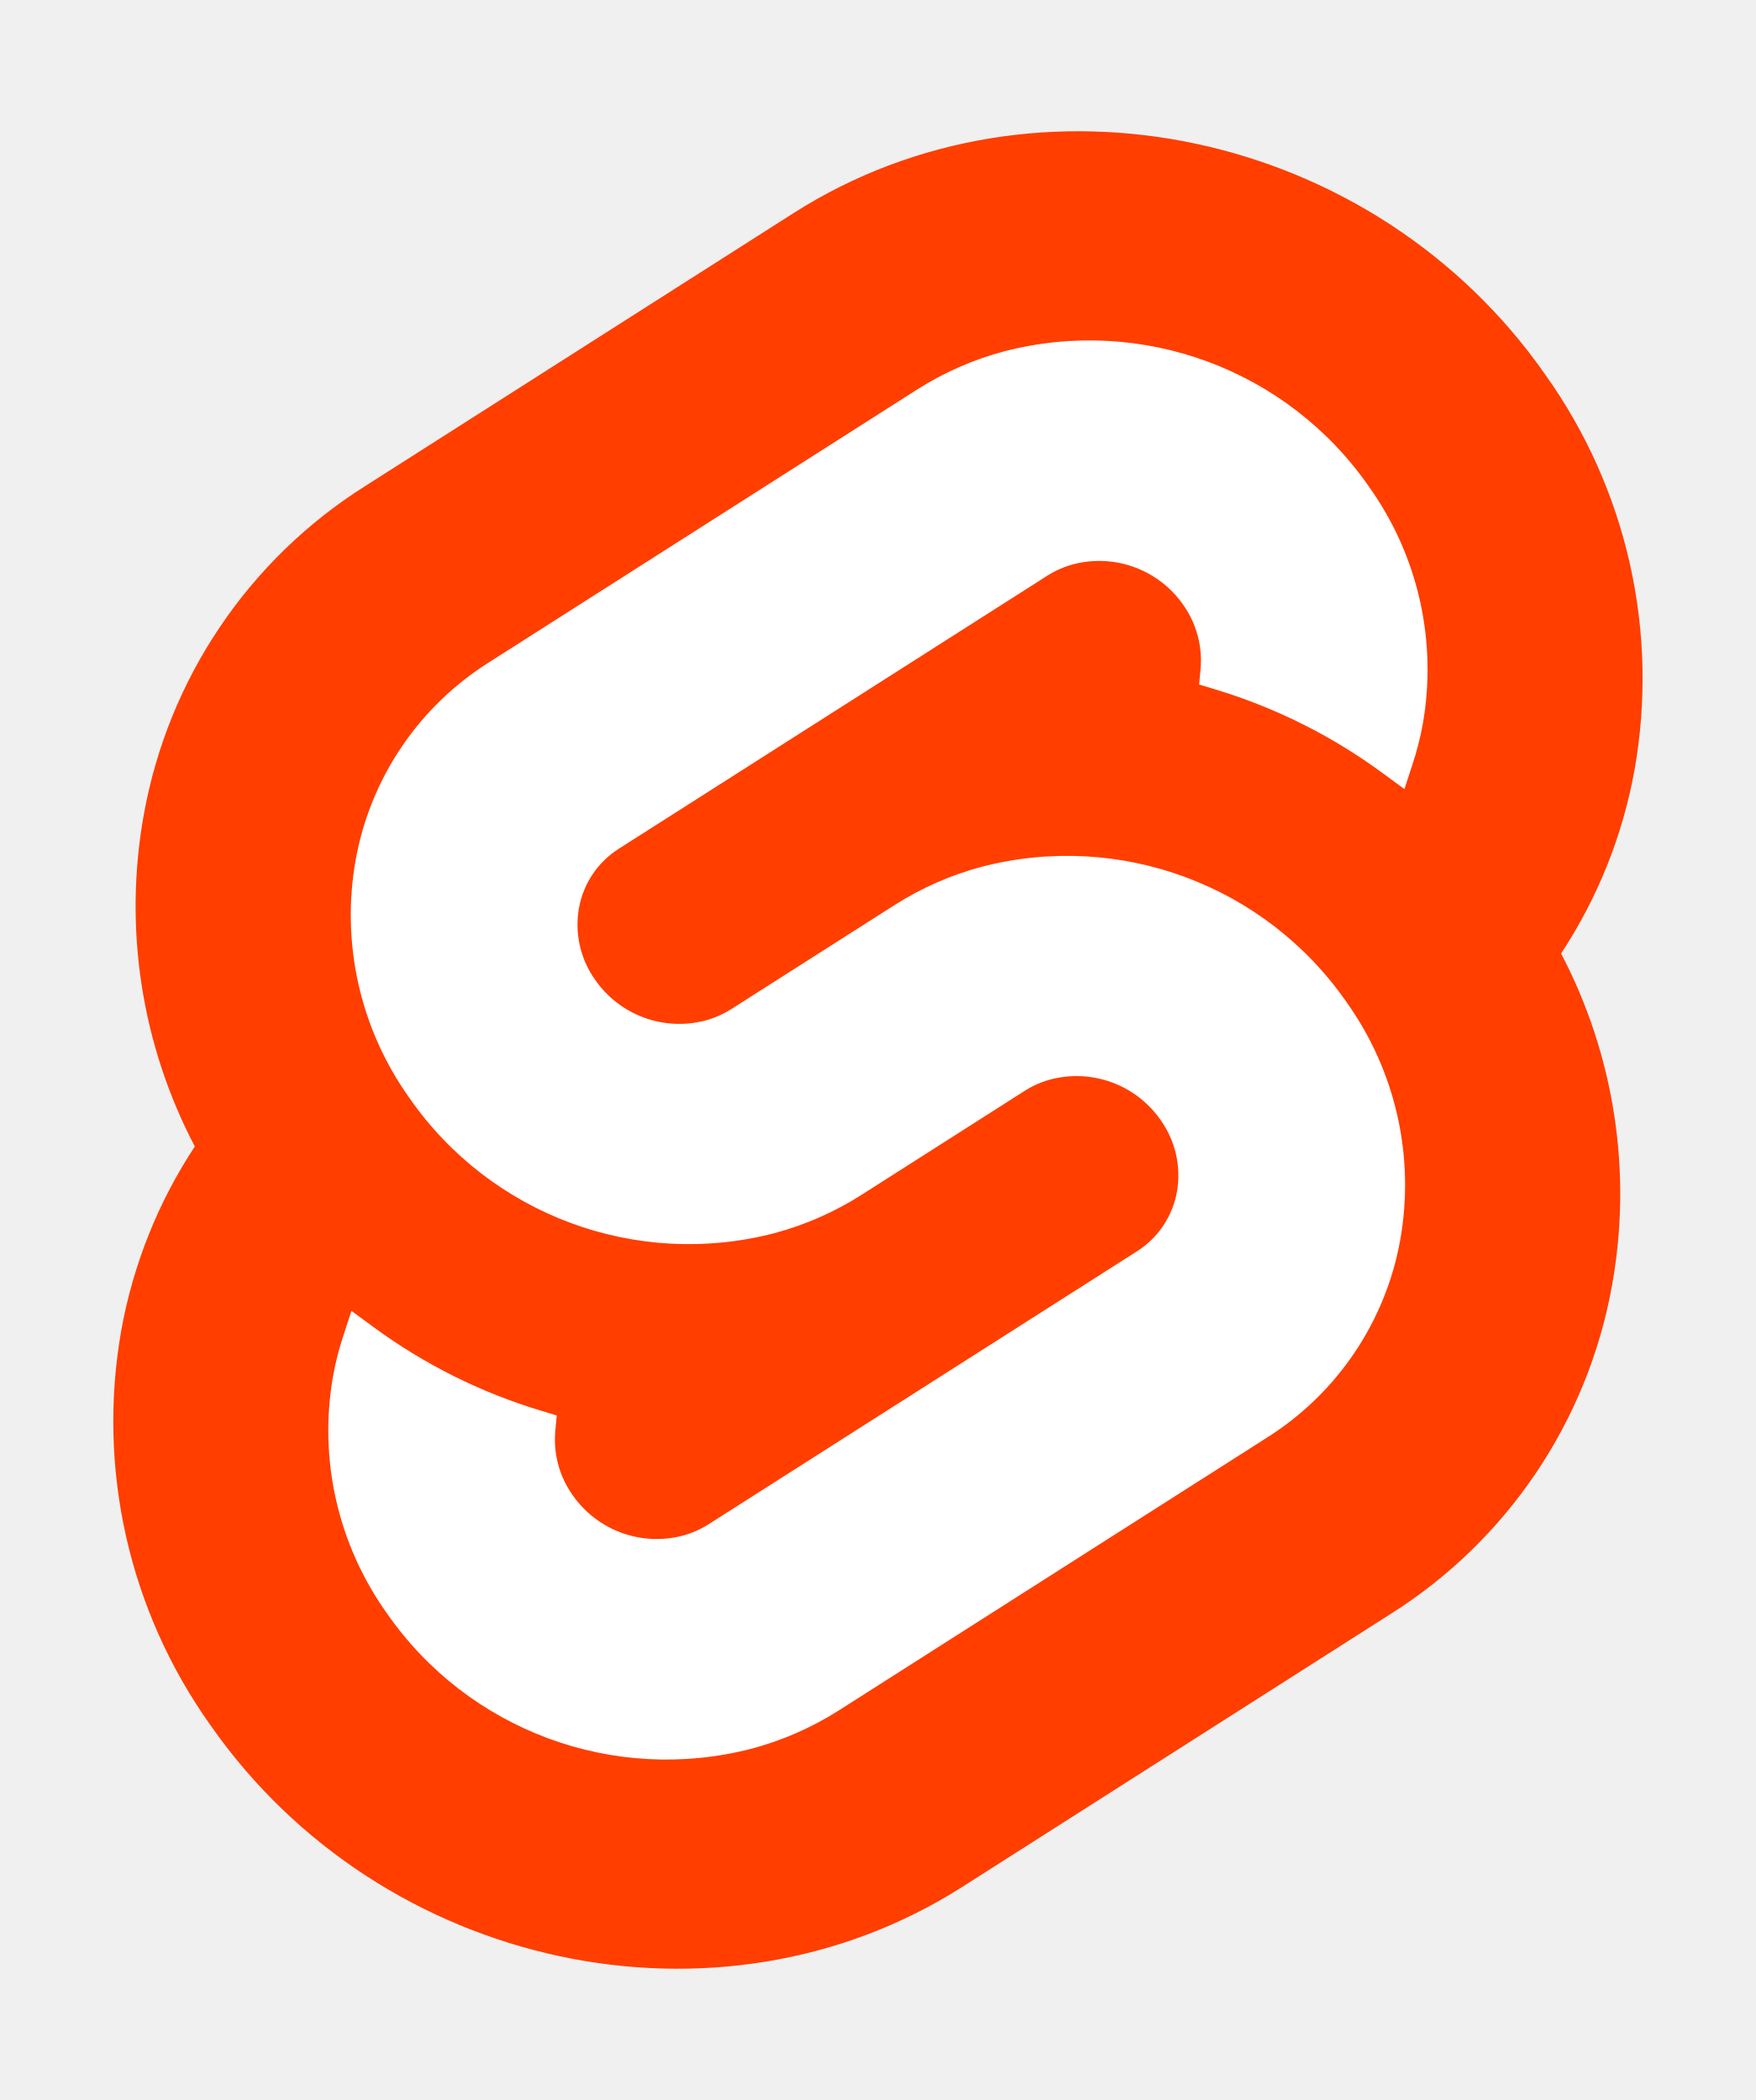
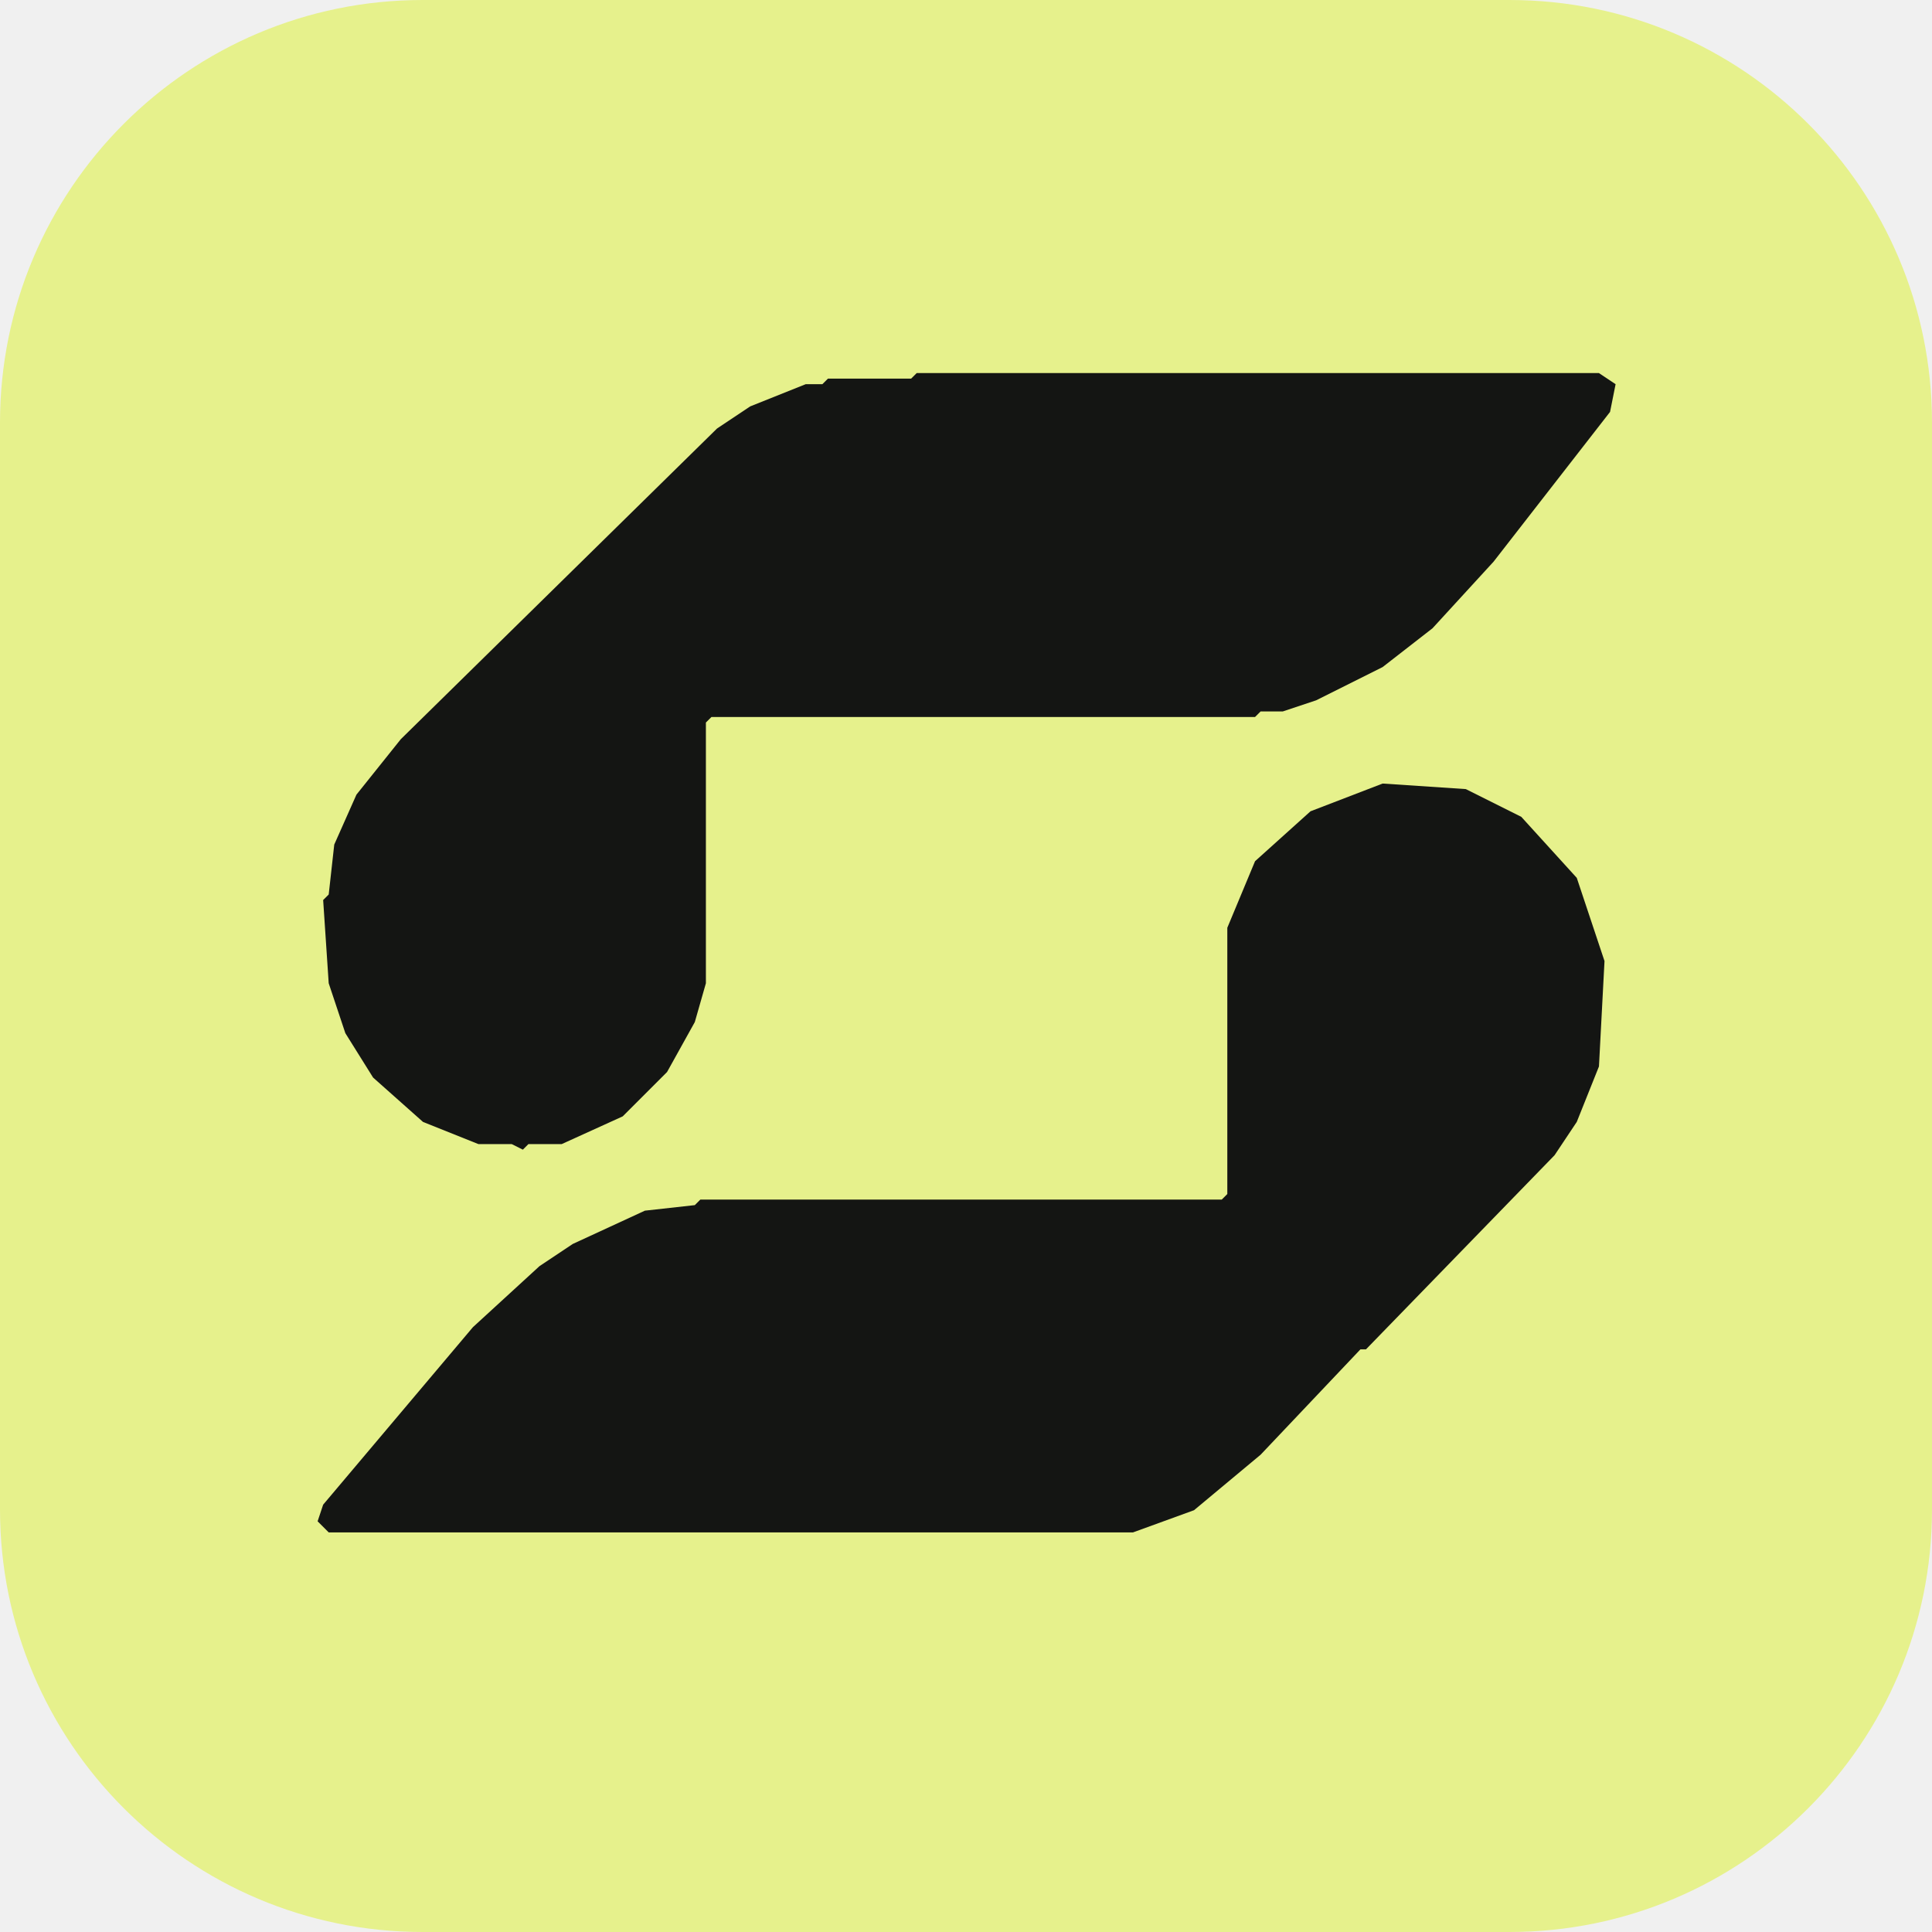
- <svg xmlns="http://www.w3.org/2000/svg" width="107" height="128" viewBox="0 0 107 128">
-   <path d="M94.157 22.819c-10.4-14.885-30.94-19.297-45.792-9.835L22.282 29.608A29.92 29.92 0 0 0 8.764 49.65a31.5 31.5 0 0 0 3.108 20.231 30 30 0 0 0-4.477 11.183 31.9 31.9 0 0 0 5.448 24.116c10.402 14.887 30.942 19.297 45.791 9.835l26.083-16.624A29.92 29.92 0 0 0 98.235 78.35a31.53 31.53 0 0 0-3.105-20.232 30 30 0 0 0 4.474-11.182 31.88 31.88 0 0 0-5.447-24.116" style="fill:#ff3e00" />
-   <path d="M45.817 106.582a20.72 20.72 0 0 1-22.237-8.243 19.17 19.17 0 0 1-3.277-14.503 18 18 0 0 1 .624-2.435l.49-1.498 1.337.981a33.6 33.6 0 0 0 10.203 5.098l.97.294-.09.968a5.85 5.85 0 0 0 1.052 3.878 6.24 6.24 0 0 0 6.695 2.485 5.8 5.8 0 0 0 1.603-.704L69.27 76.28a5.43 5.43 0 0 0 2.45-3.631 5.8 5.8 0 0 0-.987-4.371 6.24 6.24 0 0 0-6.698-2.487 5.7 5.7 0 0 0-1.6.704l-9.953 6.345a19 19 0 0 1-5.296 2.326 20.72 20.72 0 0 1-22.237-8.243 19.17 19.17 0 0 1-3.277-14.502 17.99 17.99 0 0 1 8.13-12.052l26.081-16.623a19 19 0 0 1 5.3-2.329 20.72 20.72 0 0 1 22.237 8.243 19.17 19.17 0 0 1 3.277 14.503 18 18 0 0 1-.624 2.435l-.49 1.498-1.337-.98a33.6 33.6 0 0 0-10.203-5.1l-.97-.294.09-.968a5.86 5.86 0 0 0-1.052-3.878 6.24 6.24 0 0 0-6.696-2.485 5.8 5.8 0 0 0-1.602.704L37.73 51.72a5.42 5.42 0 0 0-2.449 3.63 5.79 5.79 0 0 0 .986 4.372 6.24 6.24 0 0 0 6.698 2.486 5.8 5.8 0 0 0 1.602-.704l9.952-6.342a19 19 0 0 1 5.295-2.328 20.72 20.72 0 0 1 22.237 8.242 19.17 19.17 0 0 1 3.277 14.503 18 18 0 0 1-8.13 12.053l-26.081 16.622a19 19 0 0 1-5.3 2.328" style="fill:#fff" />
+ <svg xmlns="http://www.w3.org/2000/svg" viewBox="0 0 256 256" fill="none">
+   <rect width="256" height="256" rx="56" fill="#E6F18C" />
+   <g transform="translate(34, 34) scale(0.735)" fill="#141513">
+     <path d="M 119 21 L 242 21 L 245 23 L 244 28 L 223 55 L 212 67 L 203 74 L 191 80 L 185 82 L 181 82 L 180 83 L 82 83 L 81 84 L 81 131 L 79 138 L 74 147 L 66 155 L 55 160 L 49 160 L 48 161 L 46 160 L 40 160 L 30 156 L 21 148 L 16 140 L 13 131 L 12 116 L 13 115 L 14 106 L 18 97 L 26 87 L 83 31 L 89 27 L 99 23 L 102 23 L 103 22 L 118 22 L 119 21 Z" />
+     <path d="M 13 230 L 11 228 L 12 225 L 39 193 L 51 182 L 57 178 L 70 172 L 79 171 L 80 170 L 174 170 L 175 169 L 175 121 L 180 109 L 190 100 L 203 95 L 218 96 L 228 101 L 238 112 L 243 127 L 242 146 L 238 156 L 234 162 L 200 197 L 199 197 L 181 216 L 169 226 L 158 230 L 13 230 Z" />
+   </g>
</svg>
